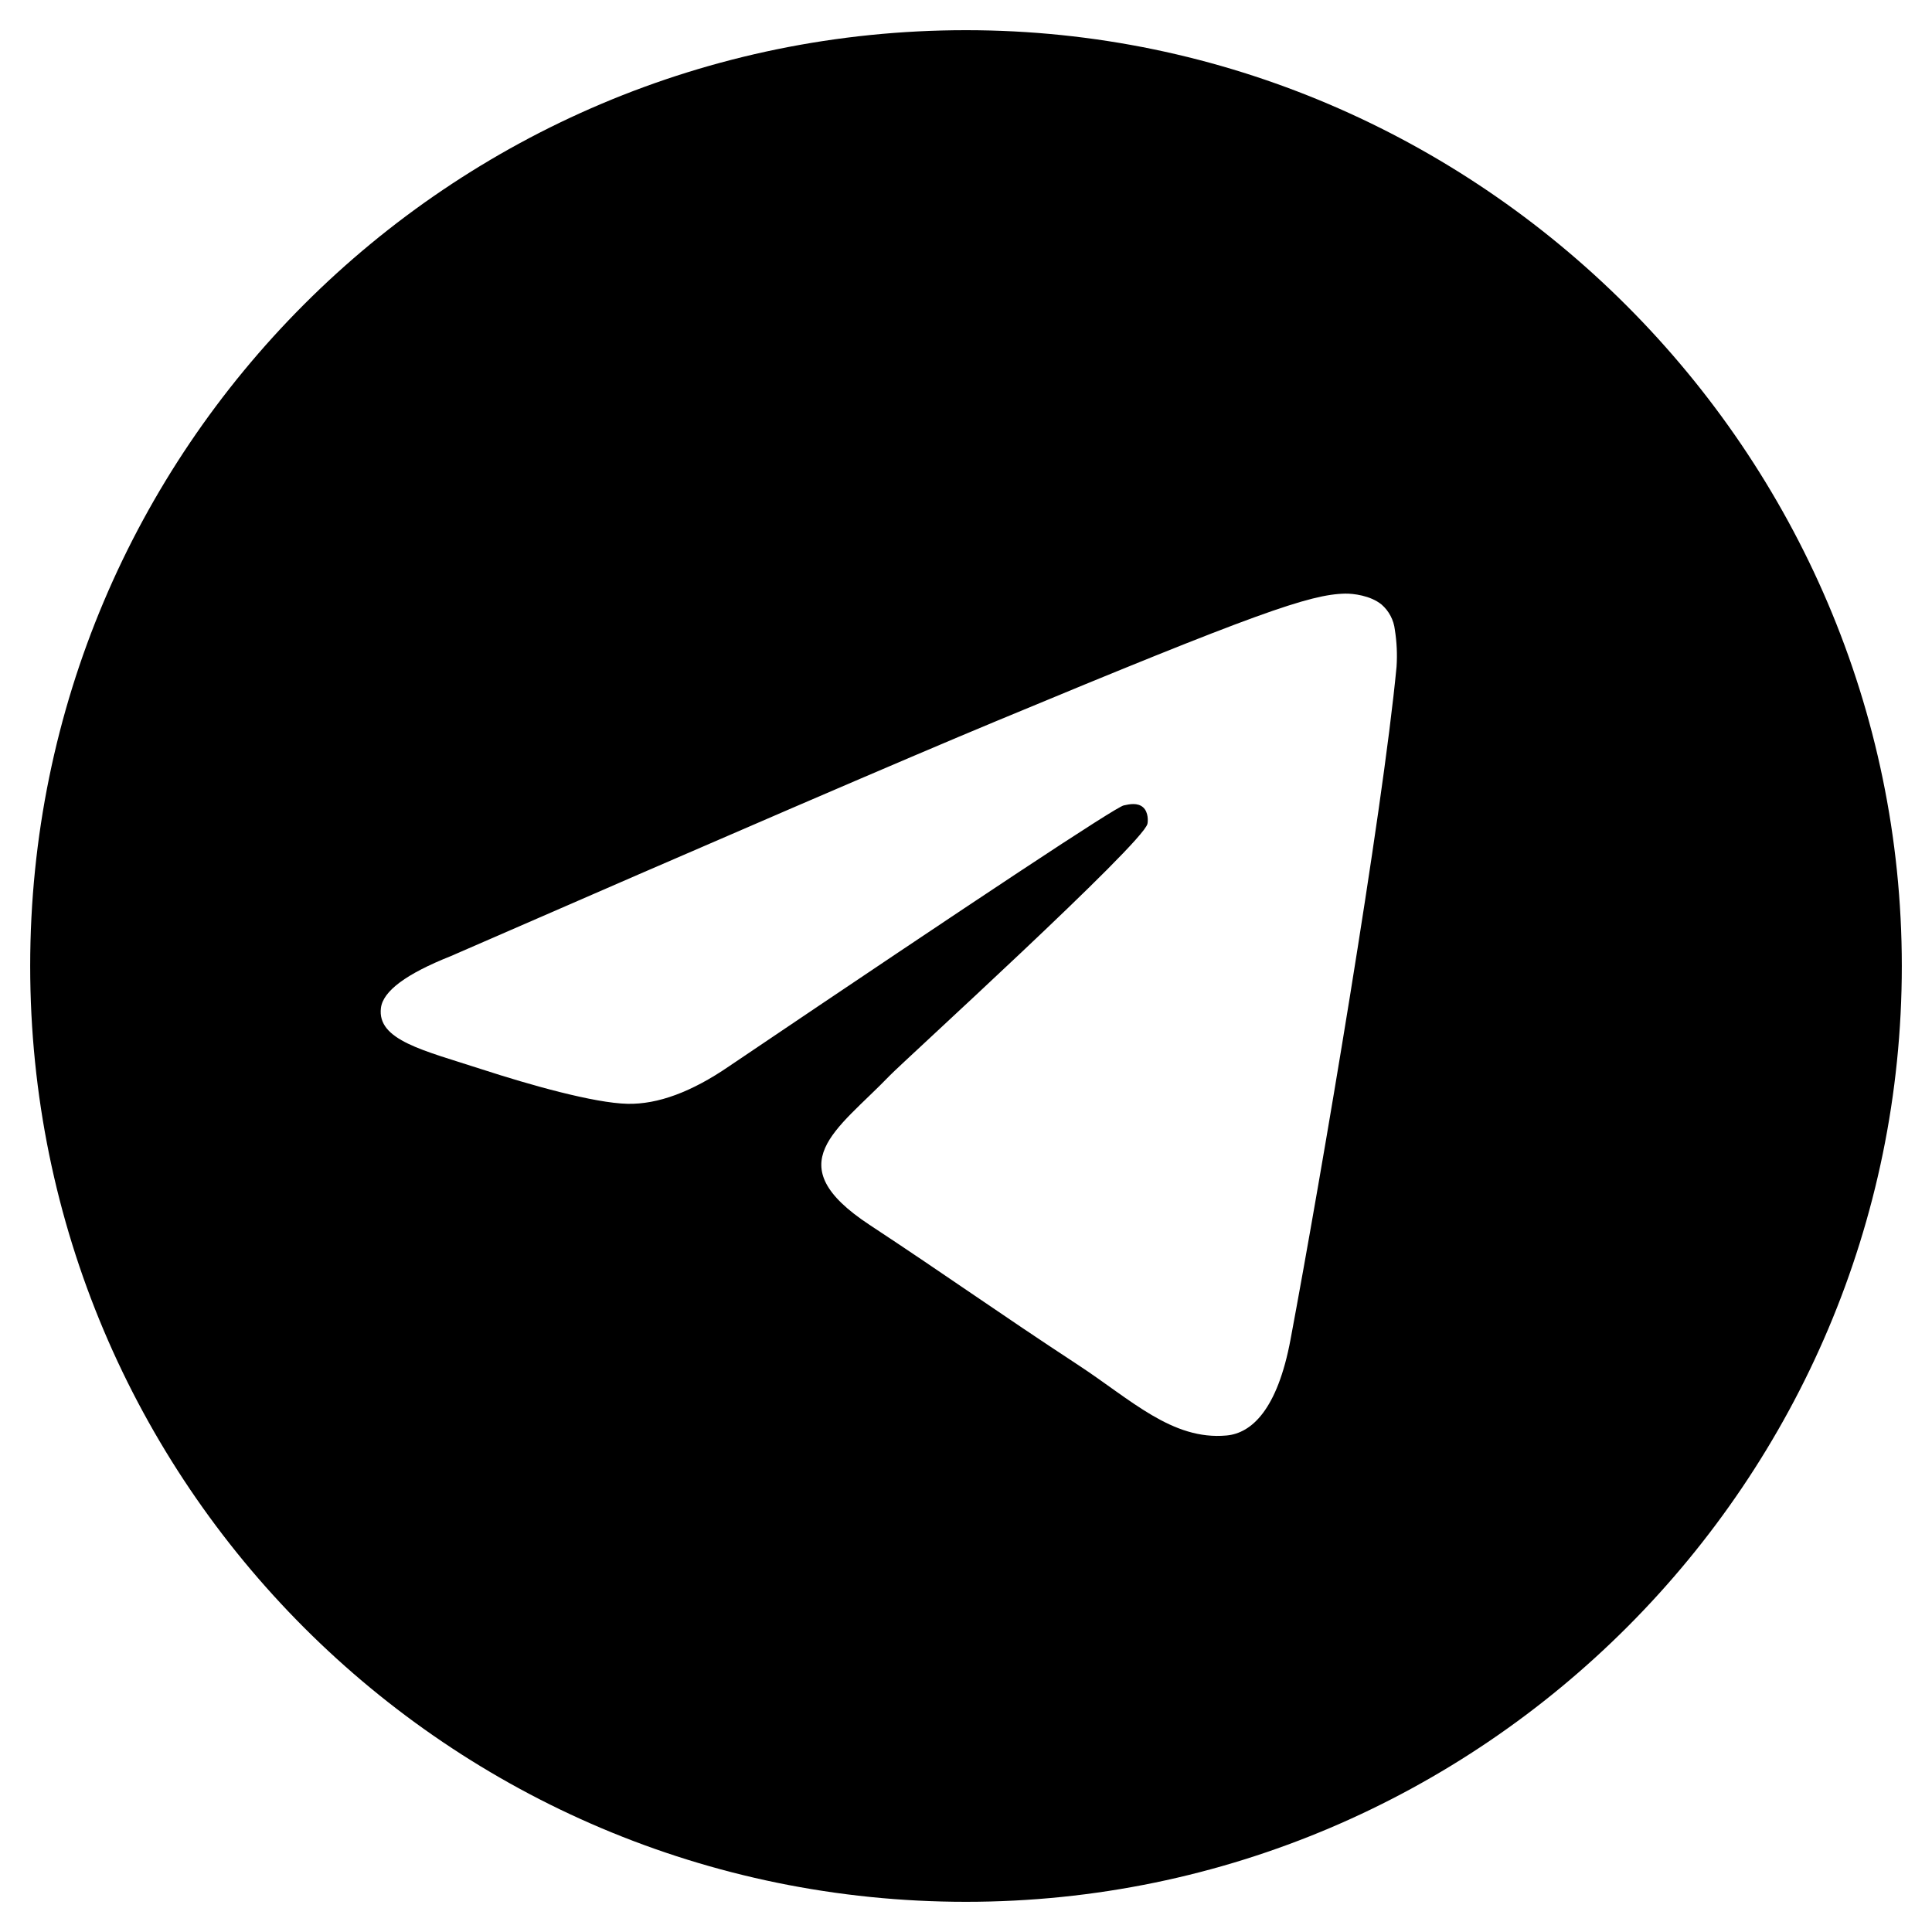
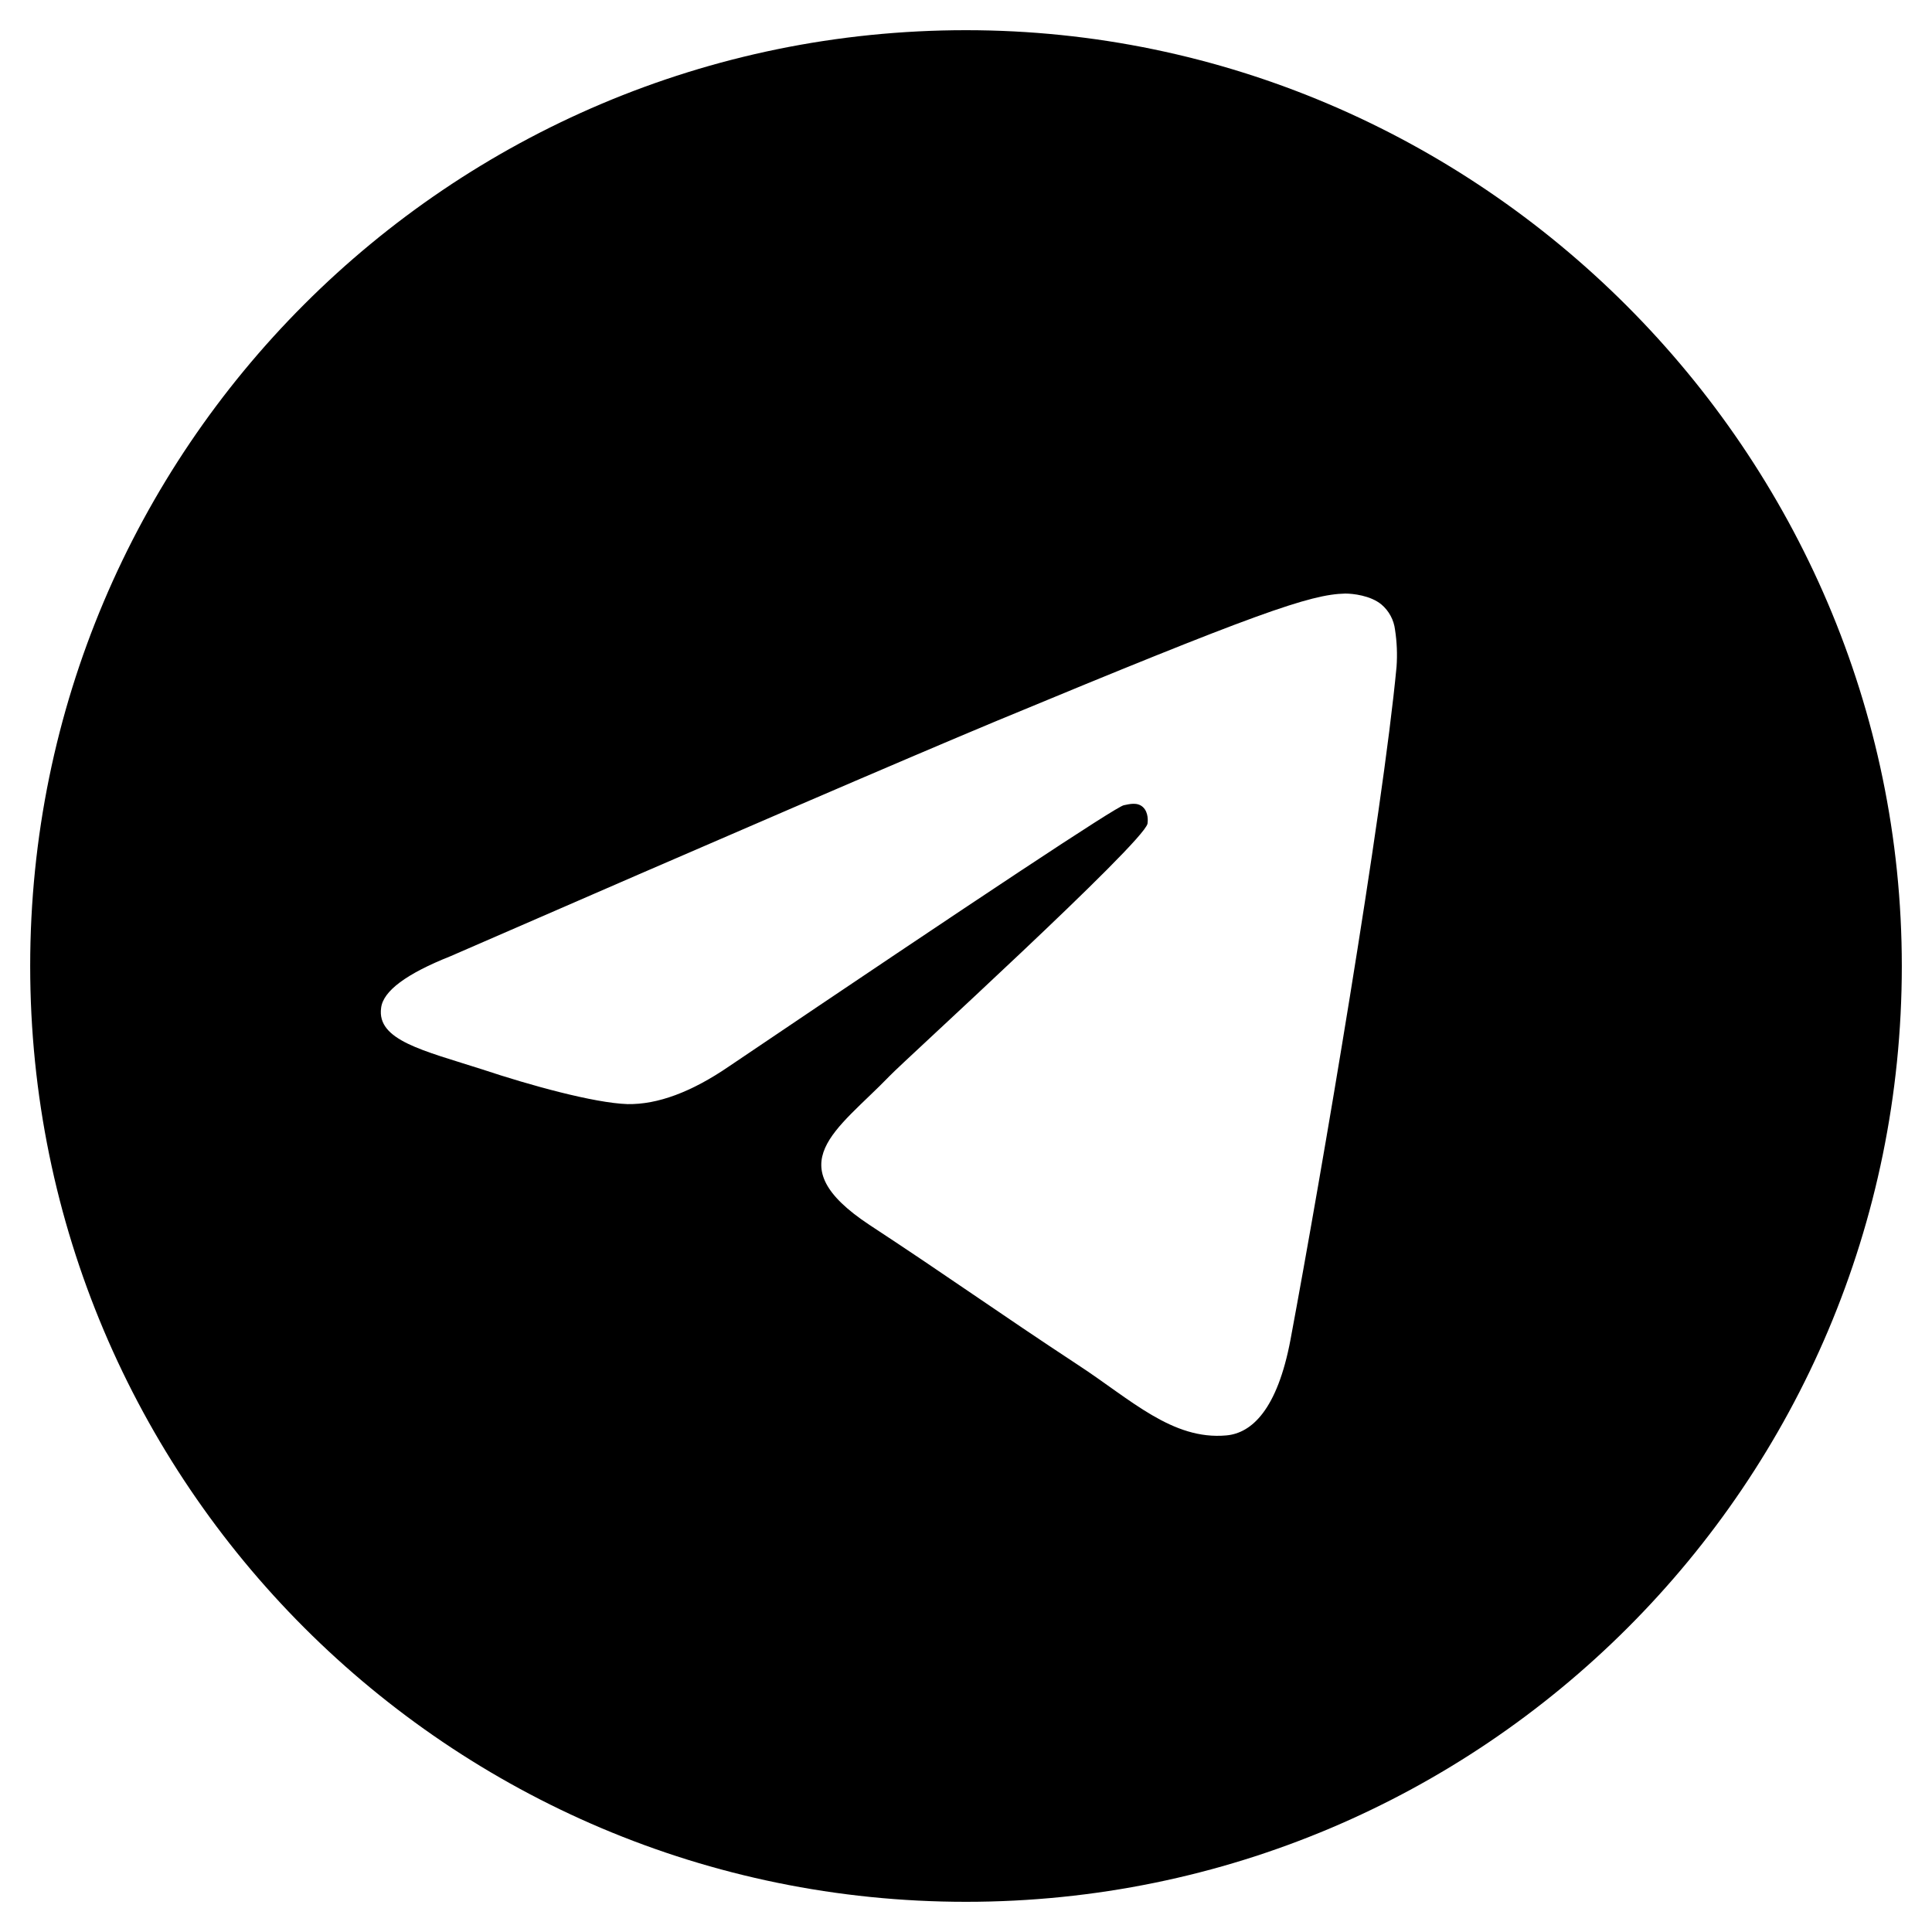
- <svg xmlns="http://www.w3.org/2000/svg" width="24px" height="24px" viewBox="0 0 496 512">
-   <path fill="currentColor" d="M248 8C111 8 0 119 0 256S111 504 248 504 496 392.1 496 256 384.1 8 248 8zM362.1 176.7c-3.732 39.22-19.88 134.4-28.1 178.3-3.476 18.58-10.32 24.82-16.95 25.42-14.4 1.326-25.34-9.517-39.29-18.66-21.83-14.31-34.16-23.22-55.35-37.18-24.49-16.14-8.612-25 5.342-39.5 3.652-3.793 67.11-61.51 68.33-66.75 .153-.655 .3-3.1-1.154-4.384s-3.59-.849-5.135-.5q-3.283 .746-104.6 69.14-14.85 10.19-26.89 9.934c-8.855-.191-25.89-5.006-38.55-9.123-15.53-5.048-27.88-7.717-26.8-16.29q.84-6.7 18.45-13.7 108.4-47.25 144.6-62.3c68.87-28.65 83.18-33.62 92.51-33.79 2.052-.034 6.639 .474 9.61 2.885a10.45 10.45 0 0 1 3.53 6.716A43.76 43.76 0 0 1 362.1 176.7z" />
+ <svg xmlns="http://www.w3.org/2000/svg" width="24" height="24" viewBox="0 0 496 512">
+   <path fill="currentColor" d="M248 8a248 248 0 1 0 248 248C496 119.9 384.1 8 248 8zm114.1 168.7c-3.7 39.2-19.9 134.4-28.1 178.3-3.5 18.6-10.3 24.8-17 25.4-14.3 1.3-25.3-9.5-39.2-18.6-21.9-14.4-34.2-23.3-55.4-37.2-24.5-16.2-8.6-25 5.4-39.5 3.6-3.8 67-61.5 68.3-66.8.1-.6.3-3-1.2-4.4s-3.6-.8-5.1-.5q-3.3.8-104.6 69.2-14.9 10.2-26.9 10c-8.9-.3-25.9-5-38.5-9.2-15.6-5-28-7.7-26.8-16.3q.8-6.7 18.4-13.7 108.4-47.2 144.6-62.3c68.9-28.6 83.2-33.6 92.5-33.8 2 0 6.7.5 9.6 2.9a10.4 10.4 0 0 1 3.6 6.7 43.8 43.8 0 0 1 .4 9.8z" />
</svg>
